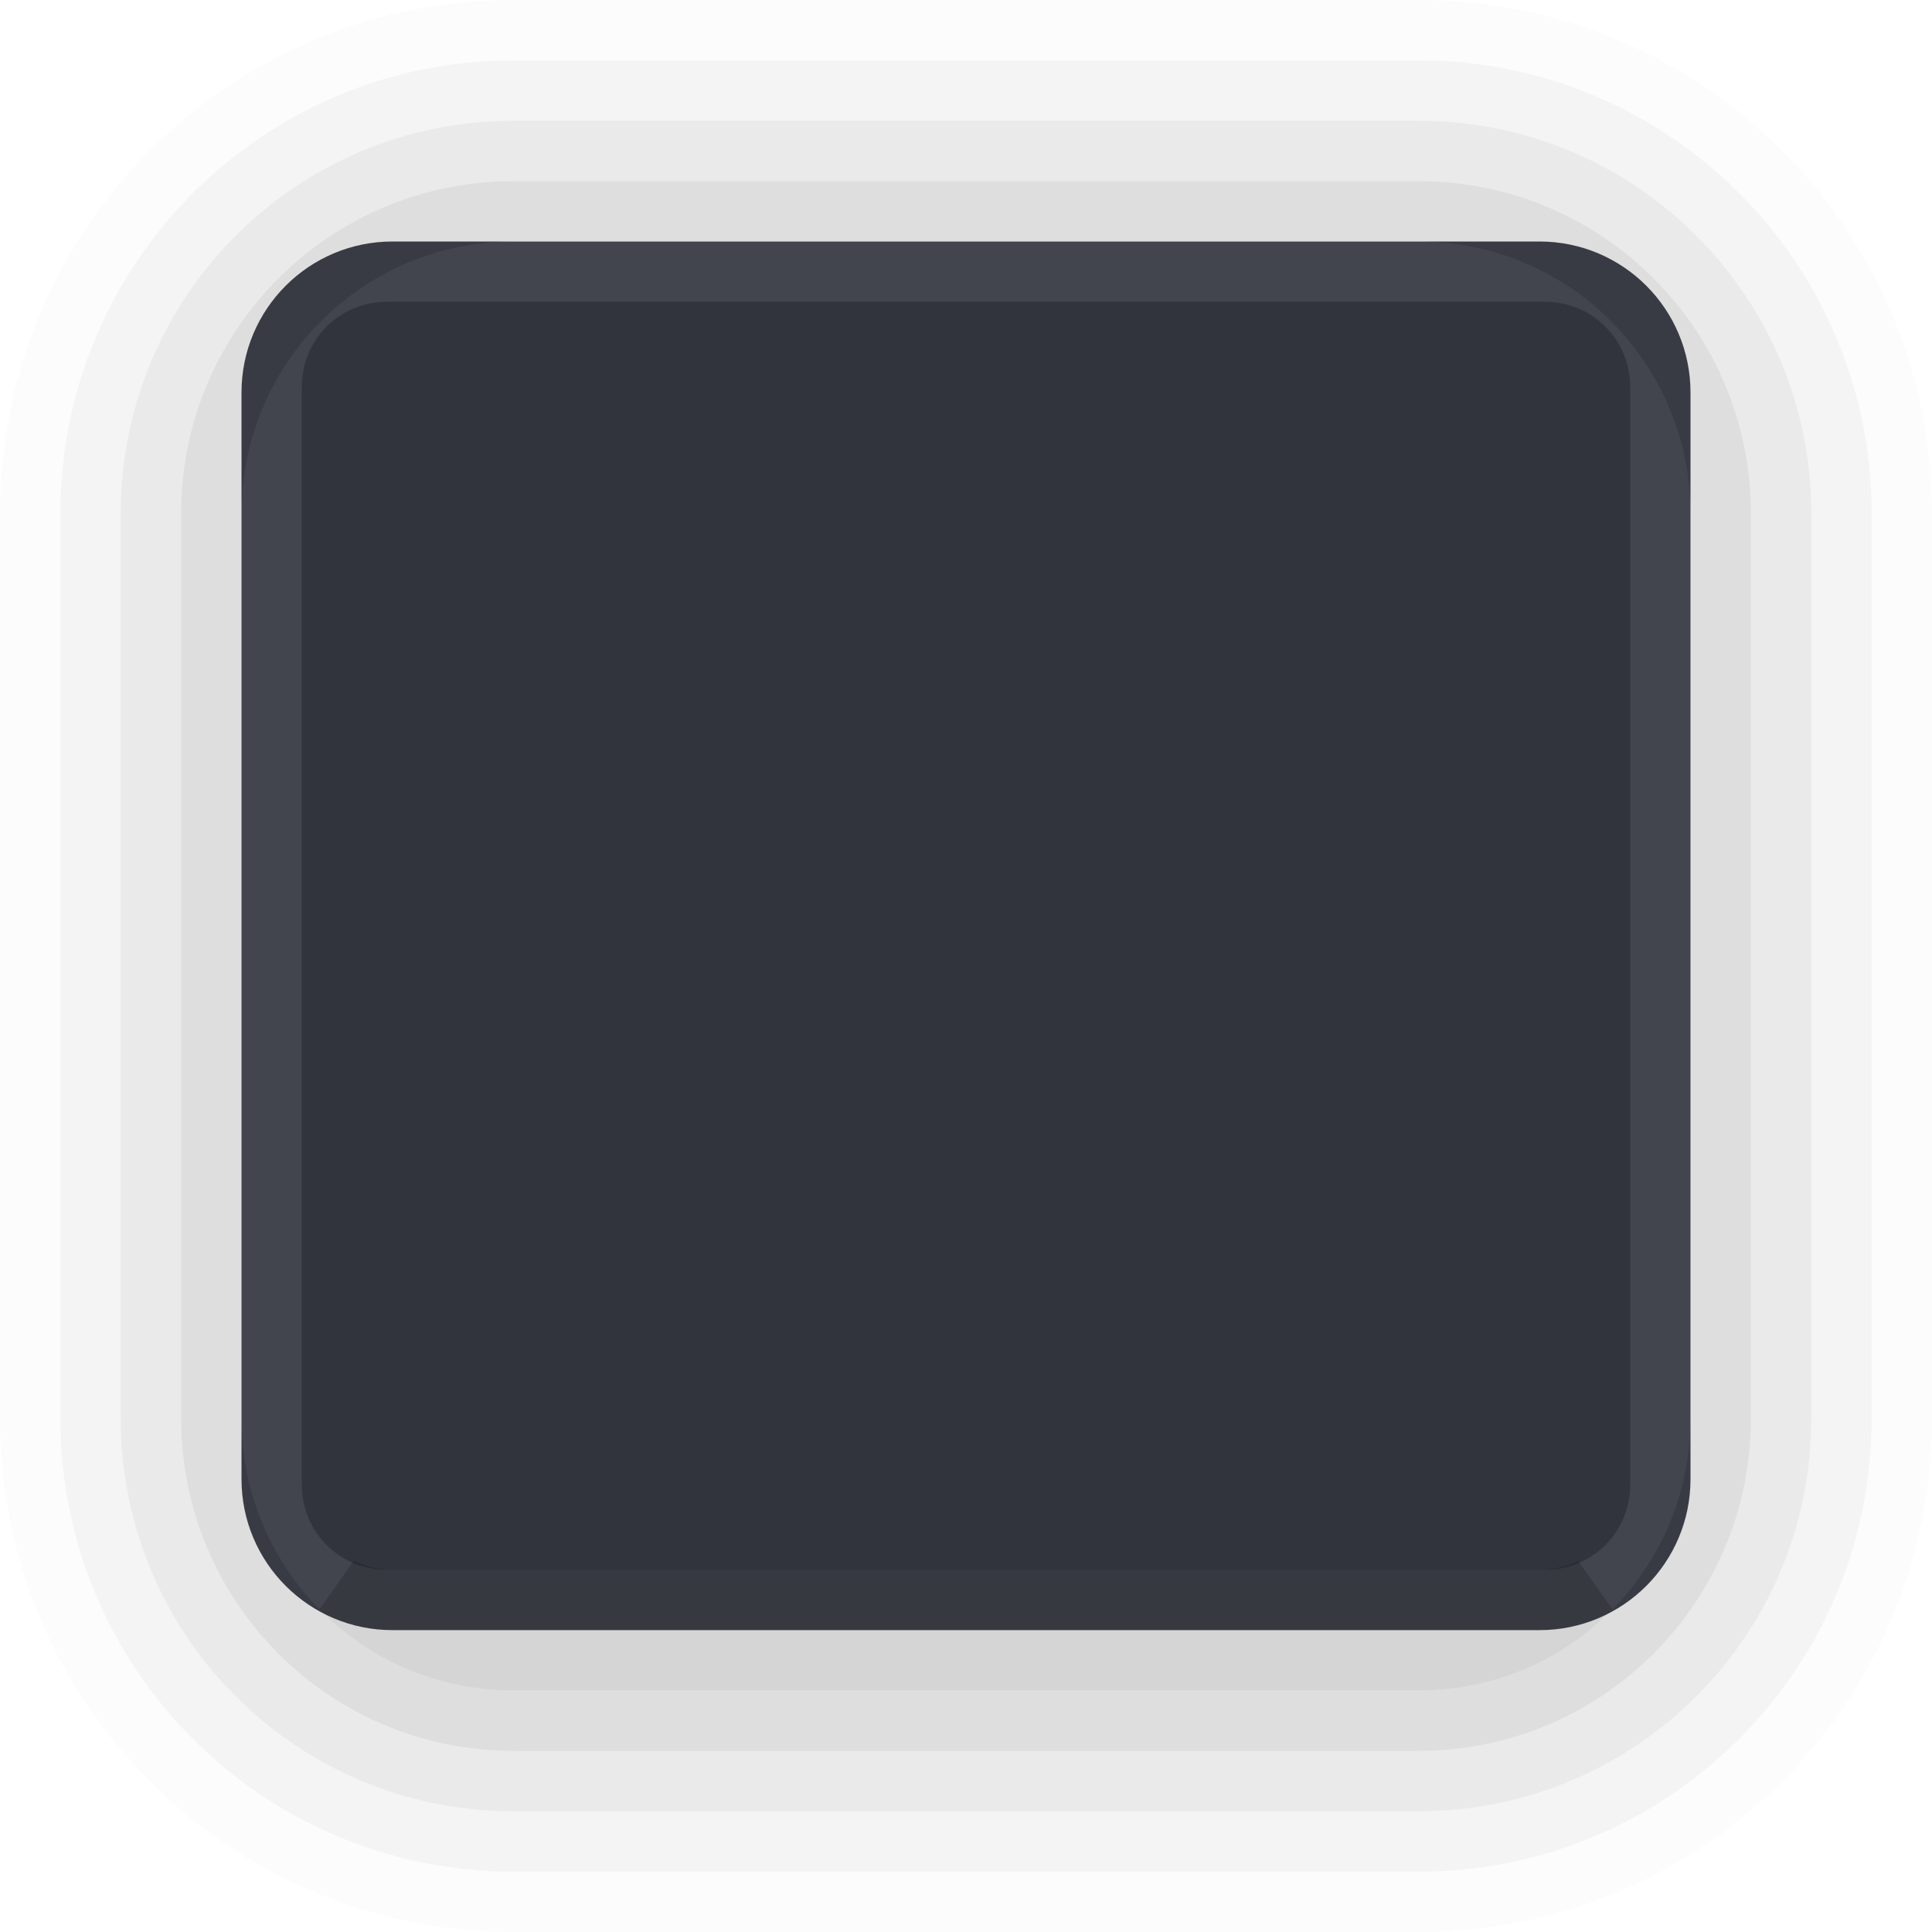
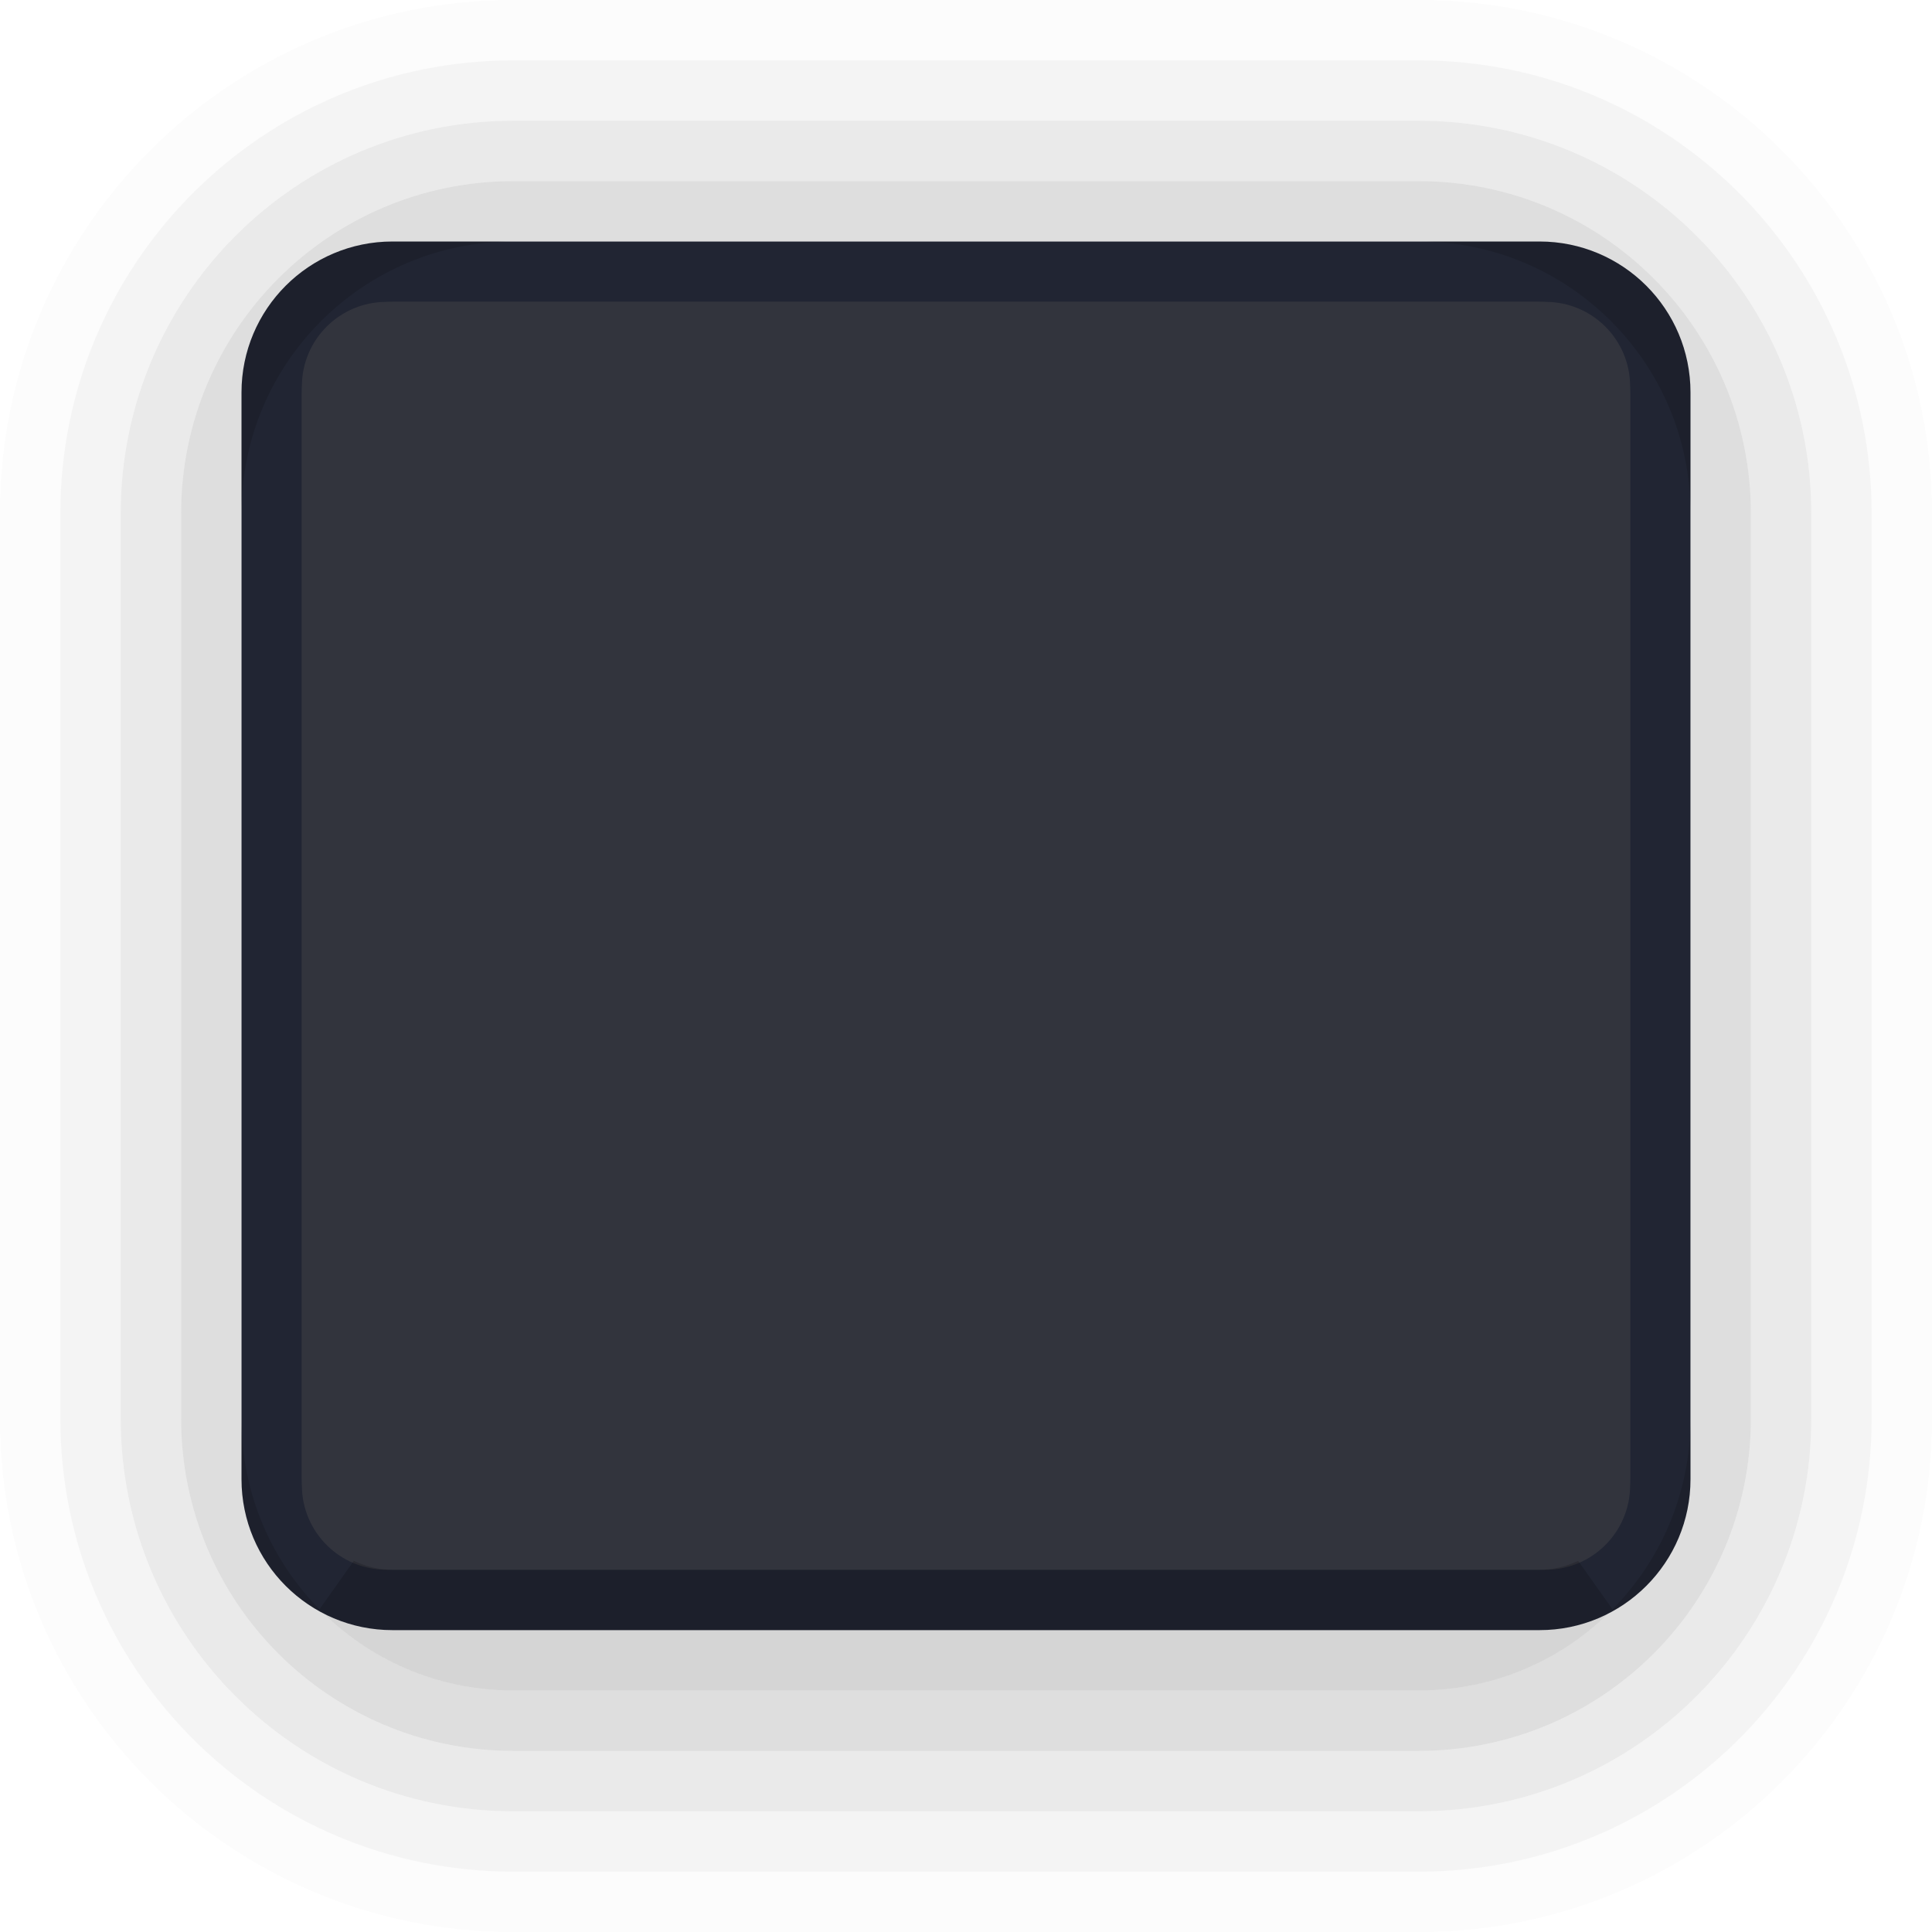
<svg xmlns="http://www.w3.org/2000/svg" width="32" height="32" viewBox="0 0 32 32" id="svg5386" version="1.1">
  <defs id="defs5388" />
  <g id="layer1" transform="translate(0,-1020.362)">
-     <rect style="display:inline;opacity:1;fill:#32343d;fill-opacity:1;stroke:#42444e;stroke-width:1;stroke-linecap:round;stroke-linejoin:miter;stroke-miterlimit:4;stroke-dasharray:none;stroke-dashoffset:0;stroke-opacity:1" id="rect4164-4-3" width="23" height="22" x="4.5" y="1024.862" rx="2" ry="2" />
+     <rect style="display:inline;opacity:1;fill:#32343d;fill-opacity:1;stroke:#212533;stroke-width:1;stroke-linecap:round;stroke-linejoin:miter;stroke-miterlimit:4;stroke-dasharray:none;stroke-dashoffset:0;stroke-opacity:1" id="rect4164-4-3" width="23" height="22" x="4.5" y="1024.862" rx="2" ry="2" />
    <rect style="display:inline;opacity:1;fill:#32343d;fill-opacity:1;stroke:none;stroke-width:1;stroke-linecap:round;stroke-linejoin:miter;stroke-miterlimit:4;stroke-dasharray:none;stroke-dashoffset:0;stroke-opacity:1" id="rect4164" width="22" height="21" x="5" y="1025.362" rx="1.4" ry="1.4" />
    <g transform="translate(-426,658.3623)" id="g4271" style="display:inline;opacity:0.65">
      <rect ry="8" rx="8" y="362.5" x="426.5" height="31" width="31" id="rect4164-4-7-5-3-8-8" style="display:inline;opacity:0.02;fill:none;fill-opacity:1;stroke:#000000;stroke-width:1;stroke-linecap:round;stroke-linejoin:miter;stroke-miterlimit:4;stroke-dasharray:none;stroke-dashoffset:0;stroke-opacity:1" />
      <rect ry="7" rx="7" y="363.5" x="427.5" height="29" width="29" id="rect4164-4-7-5-3-8" style="display:inline;opacity:0.07;fill:none;fill-opacity:1;stroke:#000000;stroke-width:1;stroke-linecap:round;stroke-linejoin:miter;stroke-miterlimit:4;stroke-dasharray:none;stroke-dashoffset:0;stroke-opacity:1" />
      <rect ry="6" rx="6" y="364.5" x="428.5" height="27" width="27" id="rect4164-4-7-5-3" style="display:inline;opacity:0.13;fill:none;fill-opacity:1;stroke:#000000;stroke-width:1;stroke-linecap:round;stroke-linejoin:miter;stroke-miterlimit:4;stroke-dasharray:none;stroke-dashoffset:0;stroke-opacity:1" />
      <rect ry="5" rx="5" y="365.5" x="429.5" height="25" width="25" id="rect4164-4-7-5" style="display:inline;opacity:0.2;fill:none;fill-opacity:1;stroke:#000000;stroke-width:1;stroke-linecap:round;stroke-linejoin:miter;stroke-miterlimit:4;stroke-dasharray:none;stroke-dashoffset:0;stroke-opacity:1" />
      <path id="rect4164-4-7" d="M 431.648,388.305 C 432.373,389.042 433.38,389.5 434.5,389.5 l 15,0 c 1.12,0 2.127,-0.458 2.852,-1.195 -0.259,0.122 -0.545,0.195 -0.852,0.195 l -19,0 c -0.306,0 -0.592,-0.073 -0.852,-0.195 z" style="display:inline;opacity:0.25;fill:none;fill-opacity:1;stroke:#000000;stroke-width:1;stroke-linecap:round;stroke-linejoin:miter;stroke-miterlimit:4;stroke-dasharray:none;stroke-dashoffset:0;stroke-opacity:1" transform="translate(-6.1035156e-5,0)" />
    </g>
  </g>
</svg>
